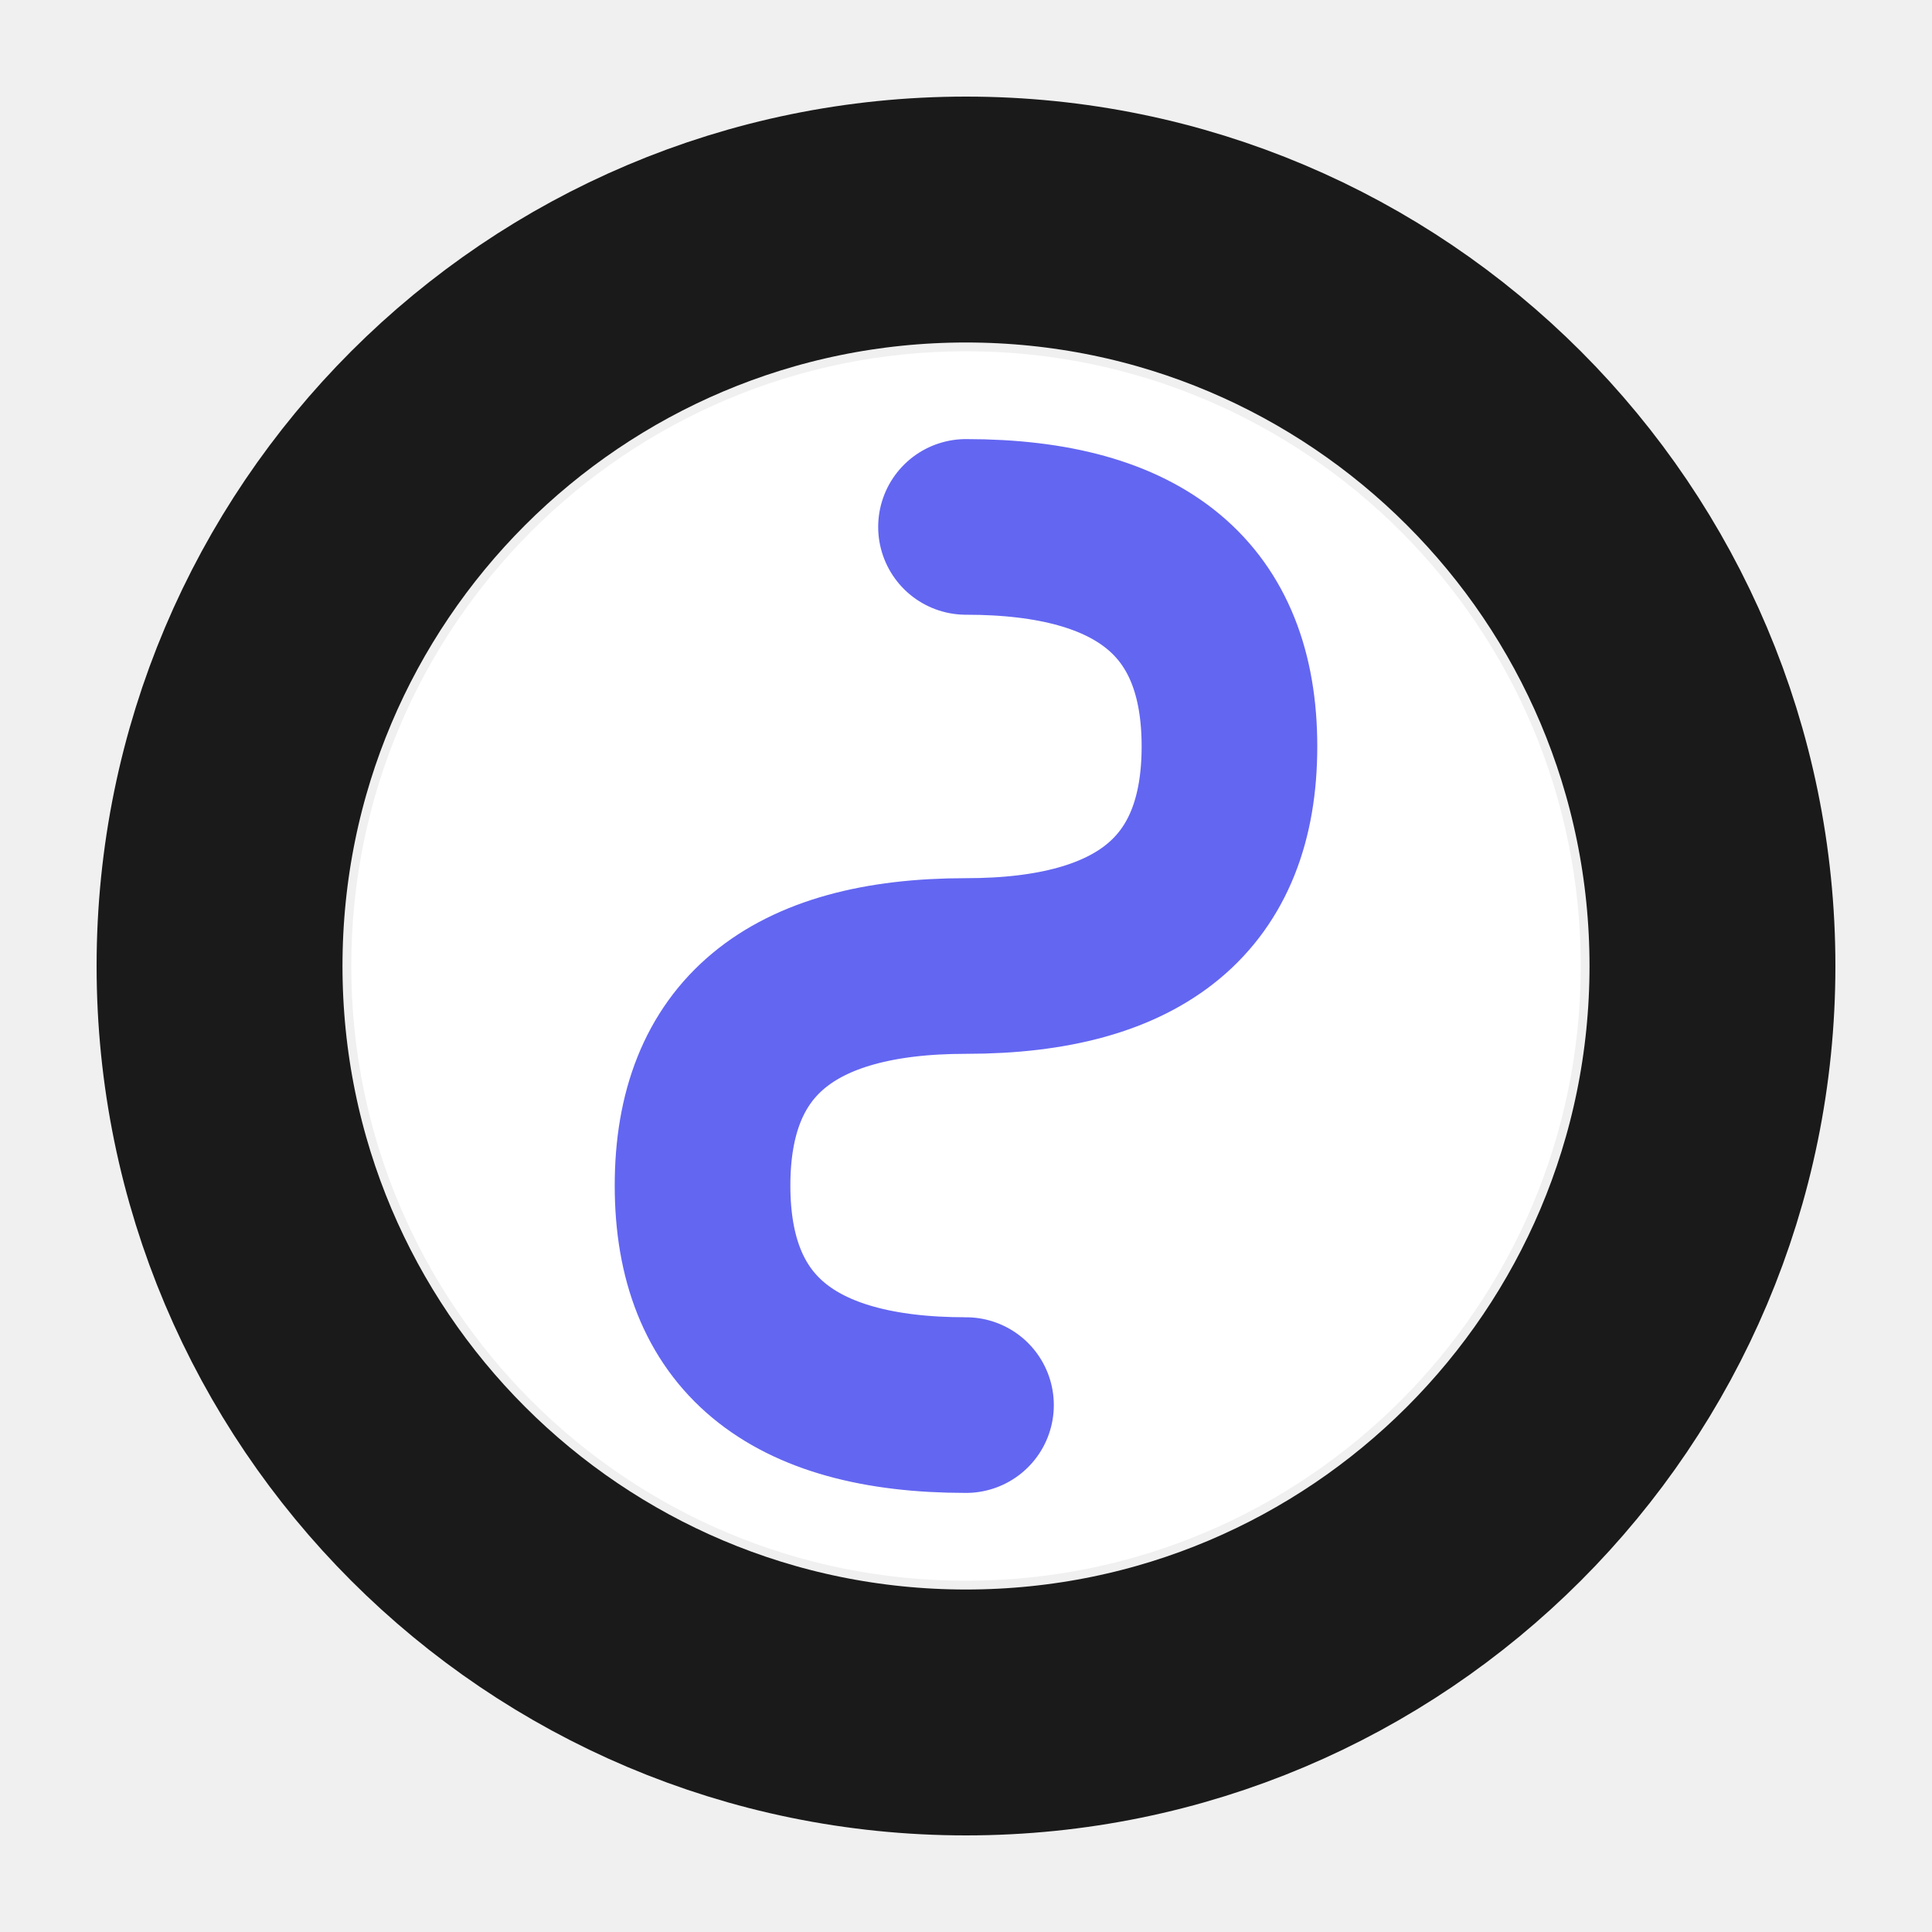
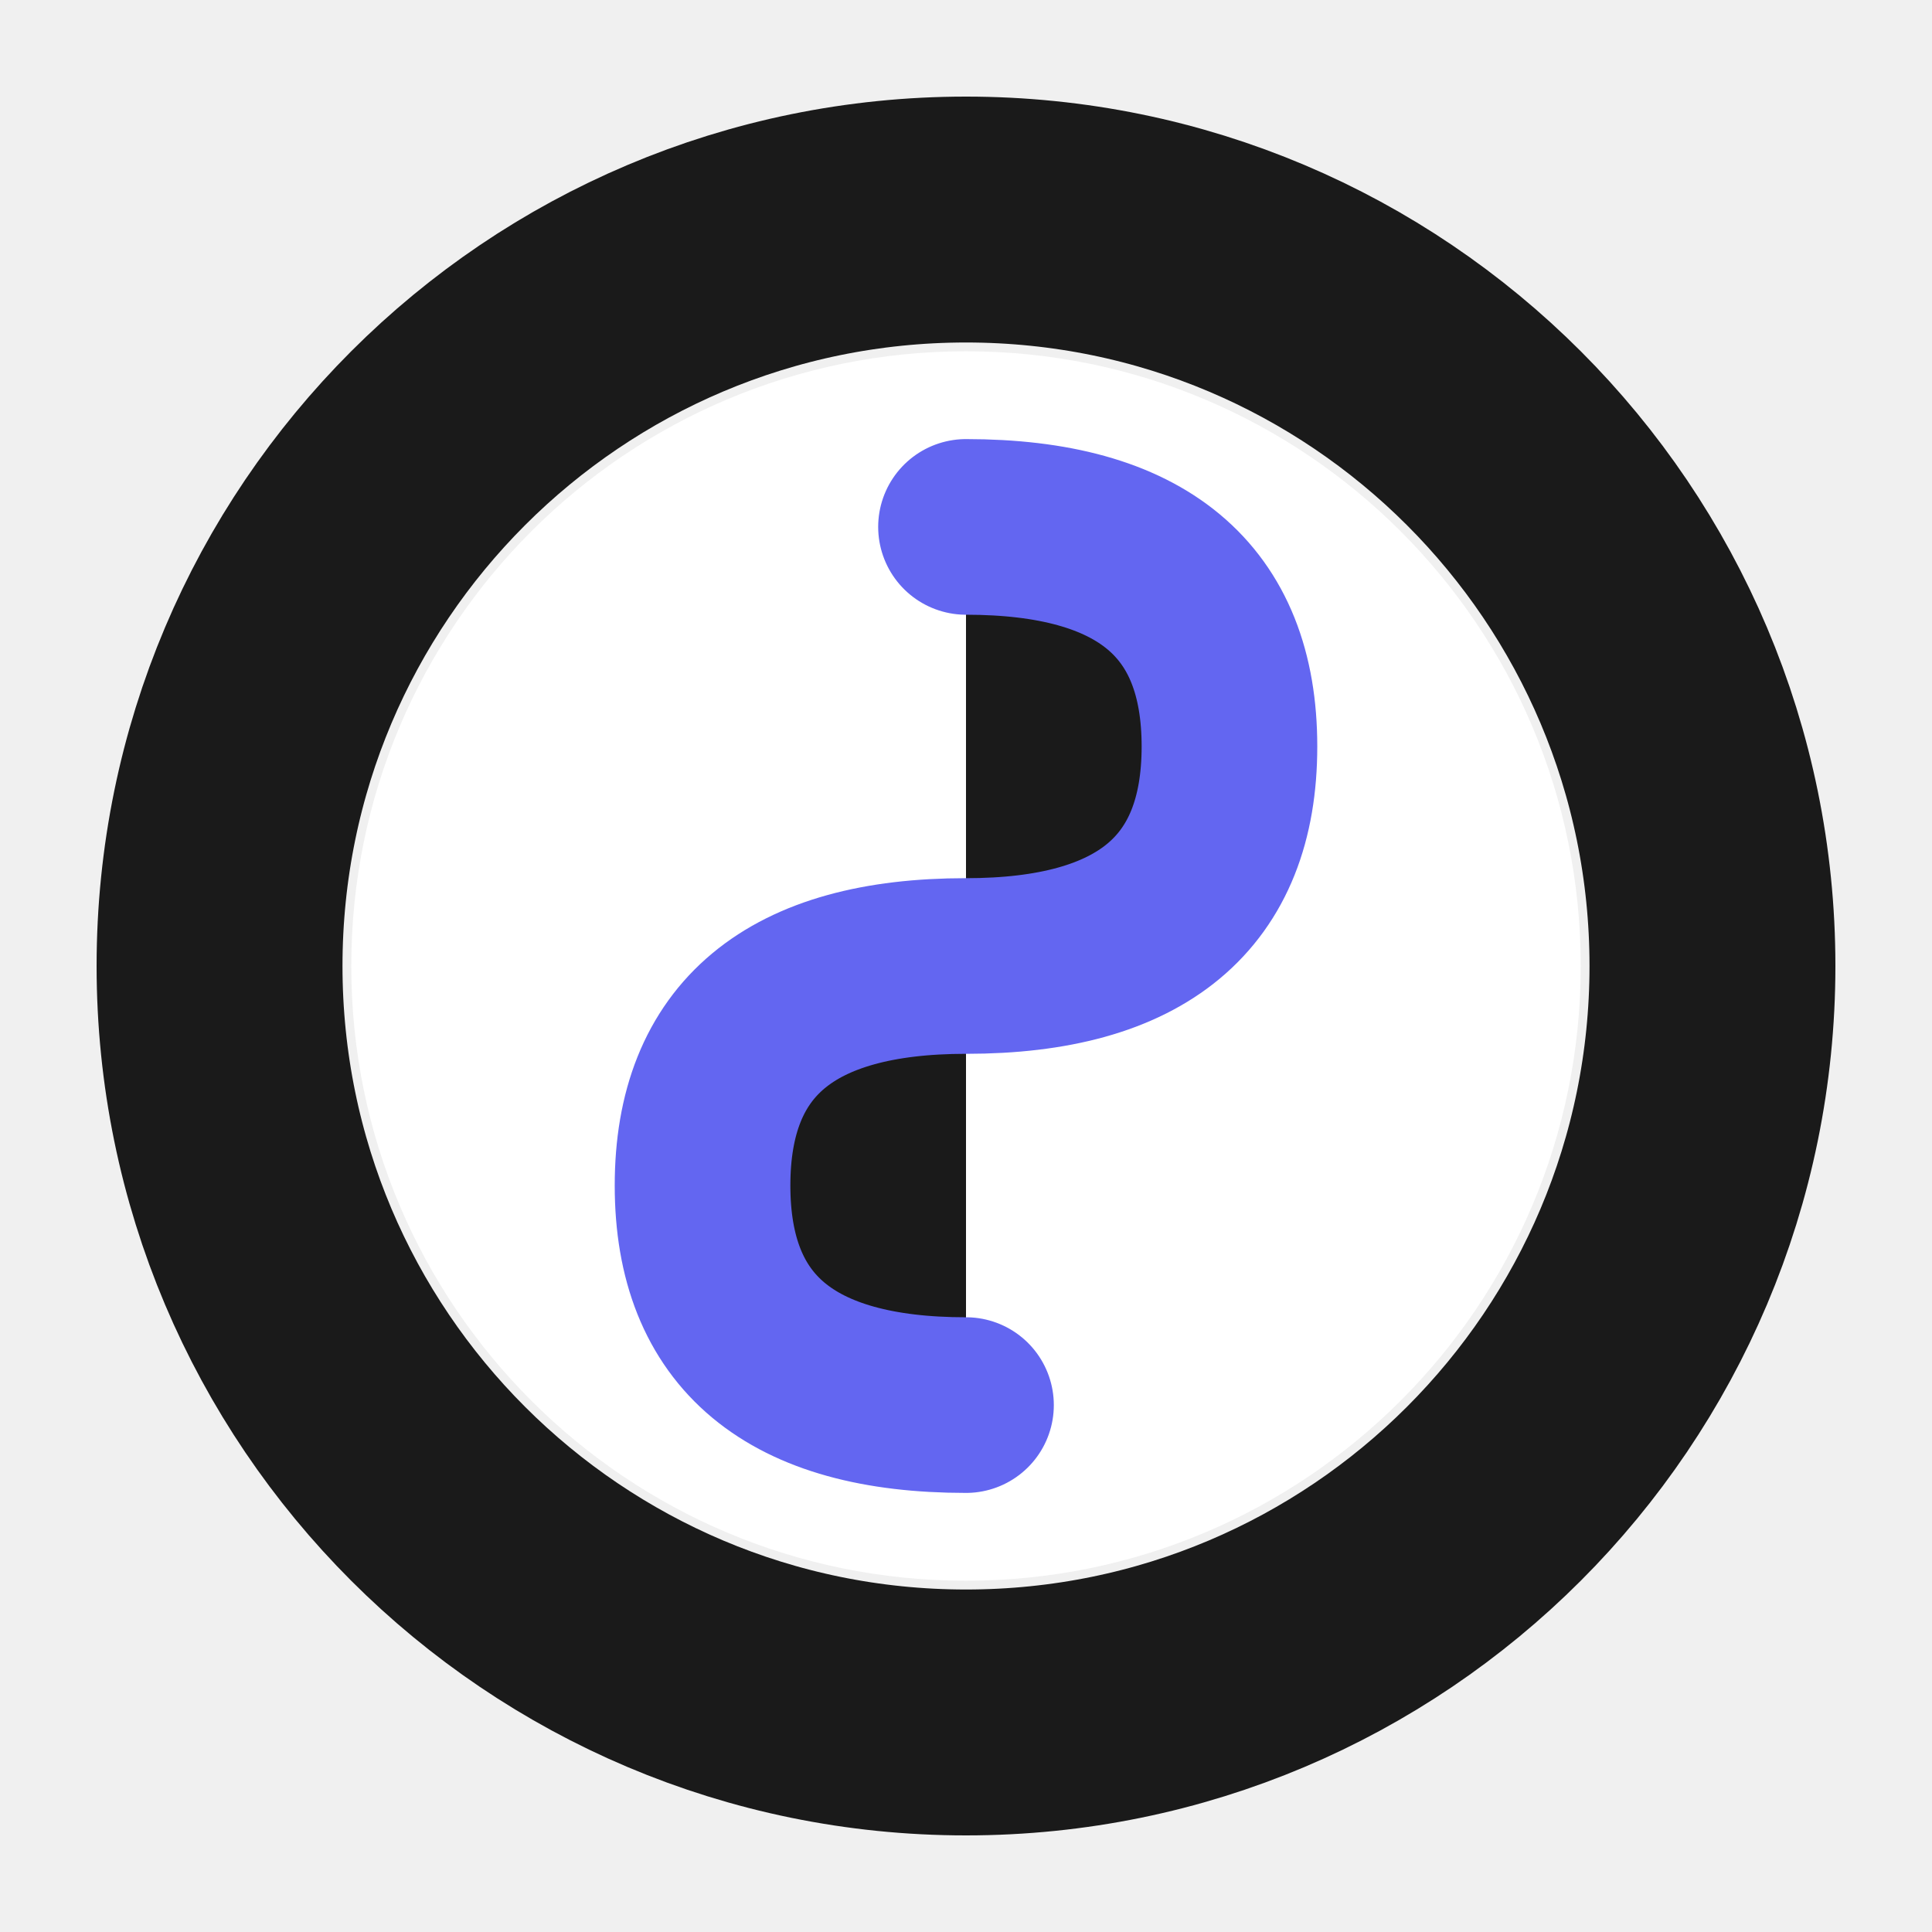
<svg xmlns="http://www.w3.org/2000/svg" viewBox="90 90 220 220">
  <defs>
    <style>
-       .o-stroke { 
-         fill: none; 
-         stroke: #1a1a1a; 
-         stroke-width: 28; 
-         stroke-linecap: round; 
-         stroke-linejoin: round; 
-       }
+       .o-stroke { fill: none; stroke: #1a1a1a; stroke-width: 28; stroke-linecap: round; stroke-linejoin: round; }
+       .s-fill { fill: #1a1a1a; }
    </style>
  </defs>
  <circle cx="200" cy="200" r="85" class="o-stroke" />
  <circle cx="200" cy="200" r="70" fill="white" />
-   <path d="M 200 150         Q 230 150 230 175         Q 230 200 200 200         Q 170 200 170 225         Q 170 250 200 250" fill="none" stroke="#6366f1" stroke-width="20" stroke-linecap="round" stroke-linejoin="round" />
+   <path d="M 200 150 Q 230 150 230 175 Q 230 200 200 200 Q 170 200 170 225 Q 170 250 200 250" class="s-fill" fill="none" stroke="#6366f1" stroke-width="20" stroke-linecap="round" stroke-linejoin="round" />
</svg>
